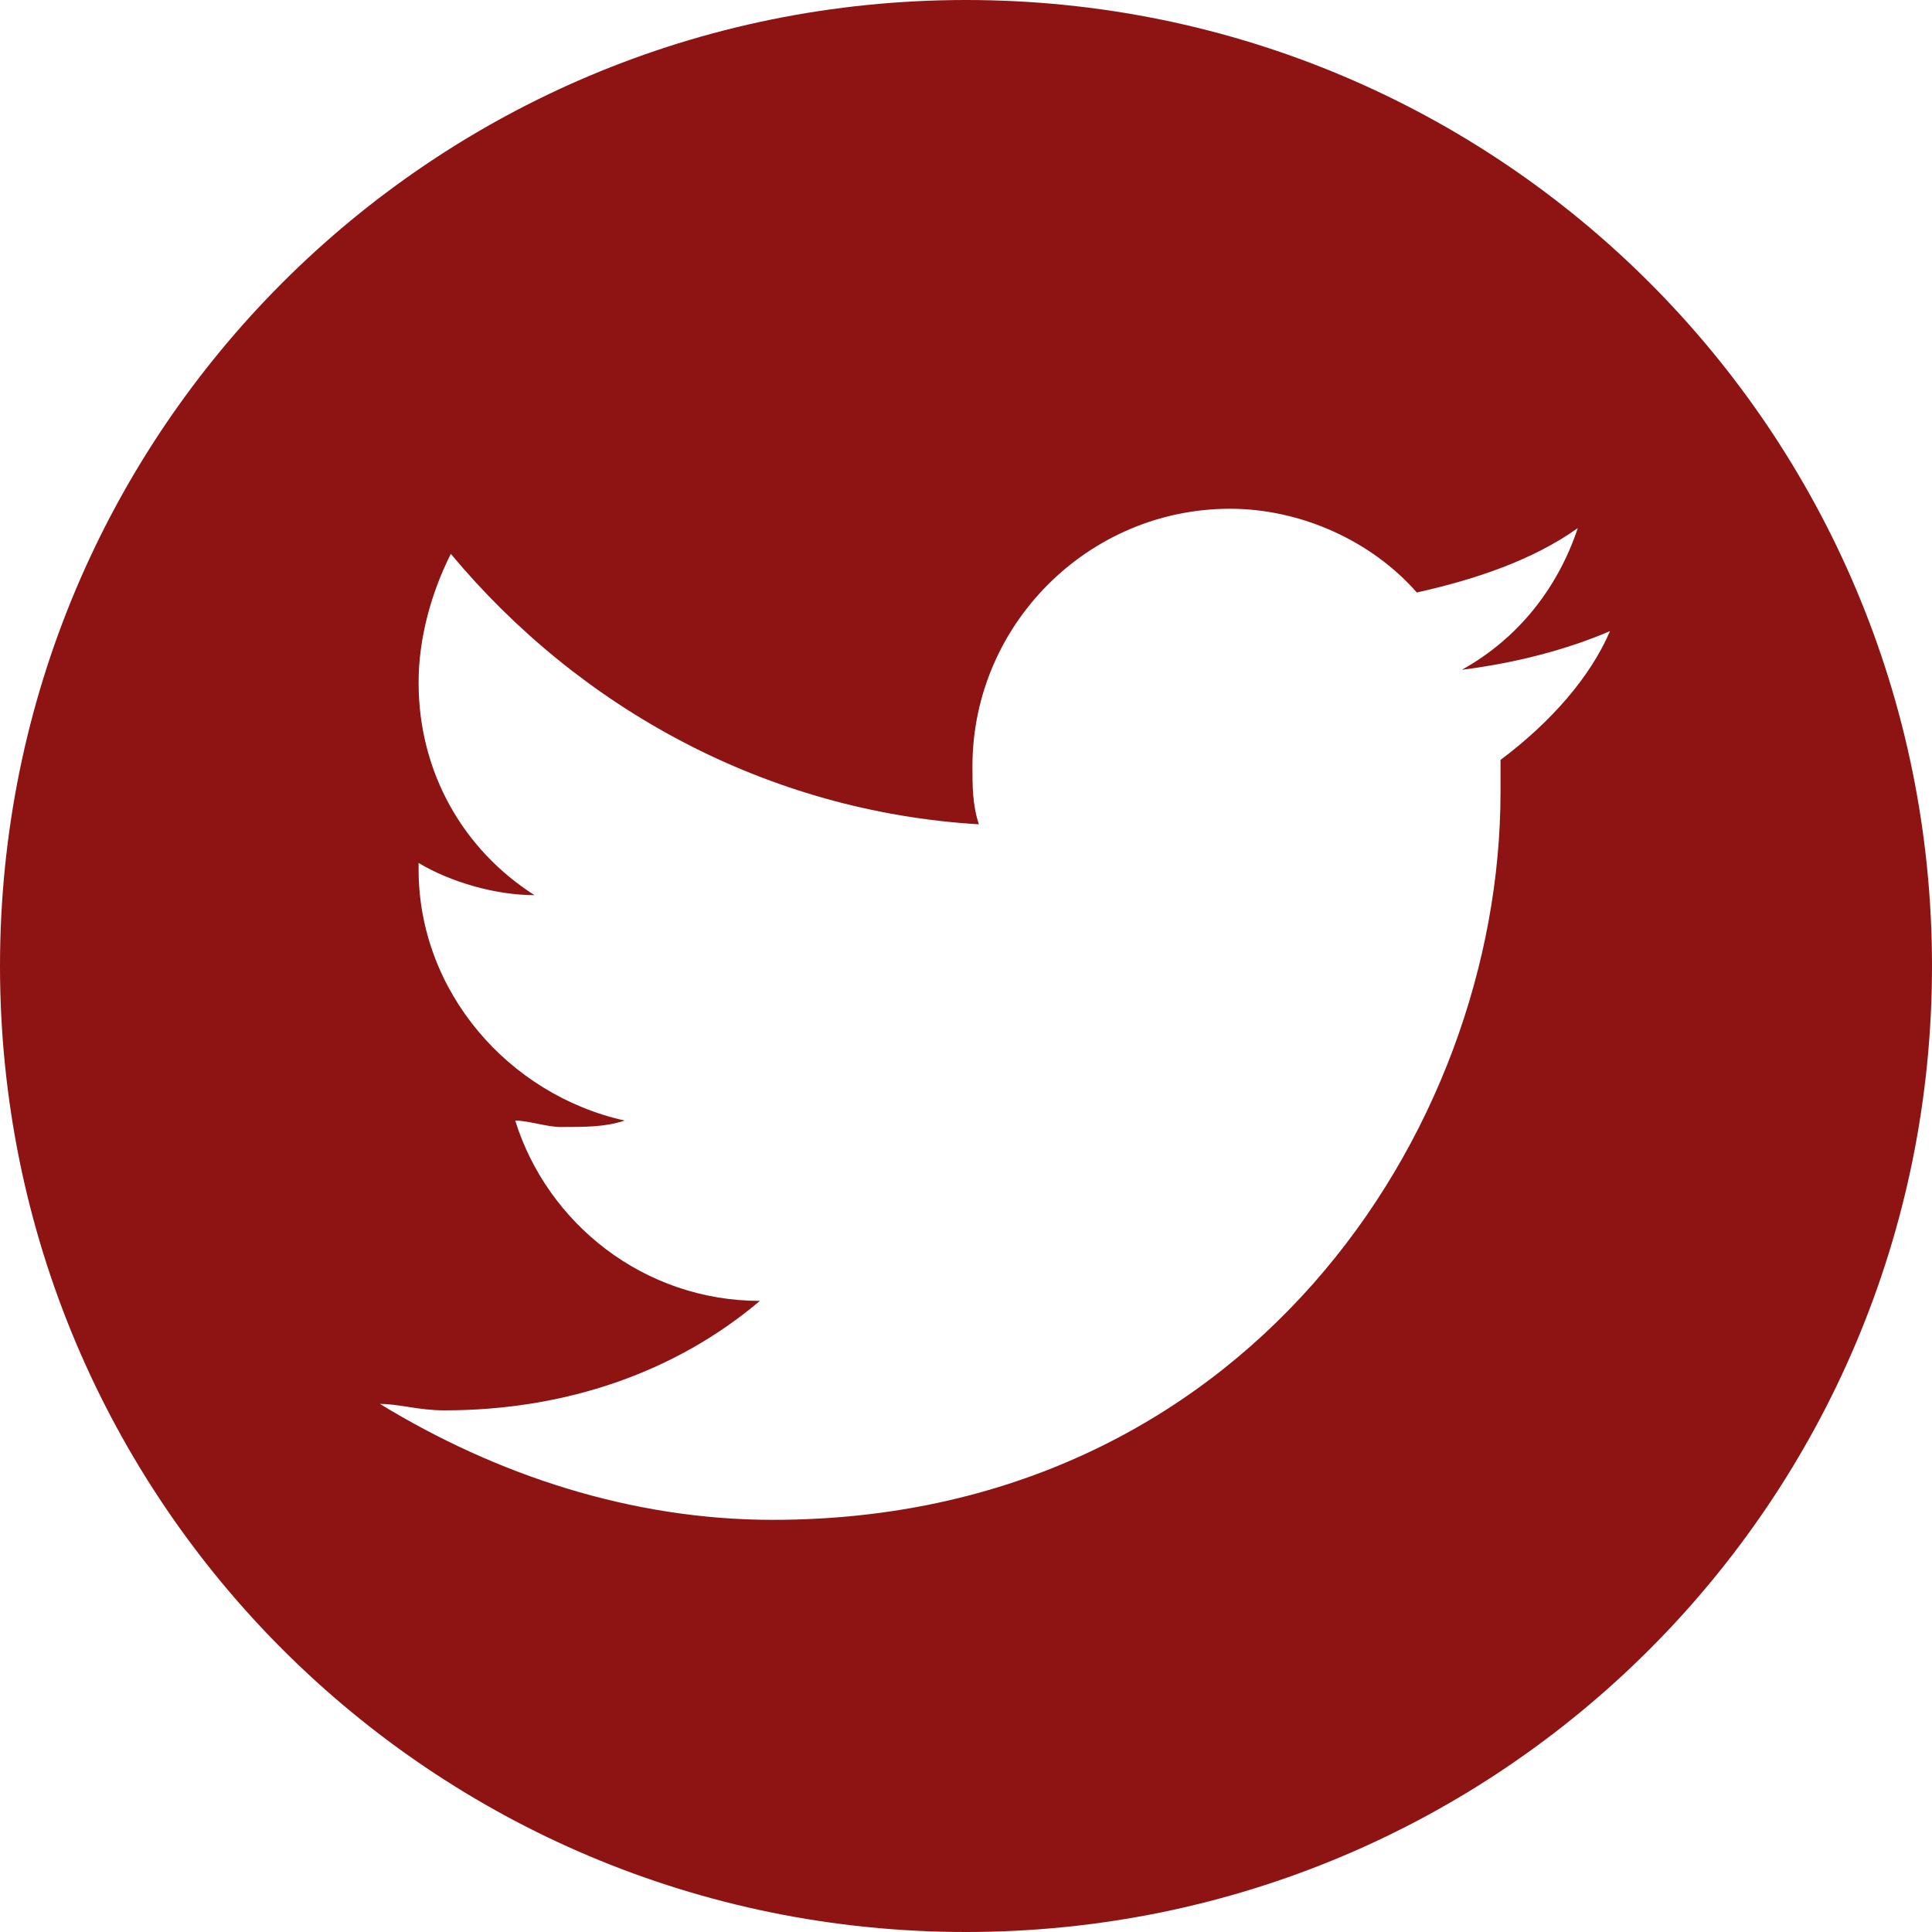
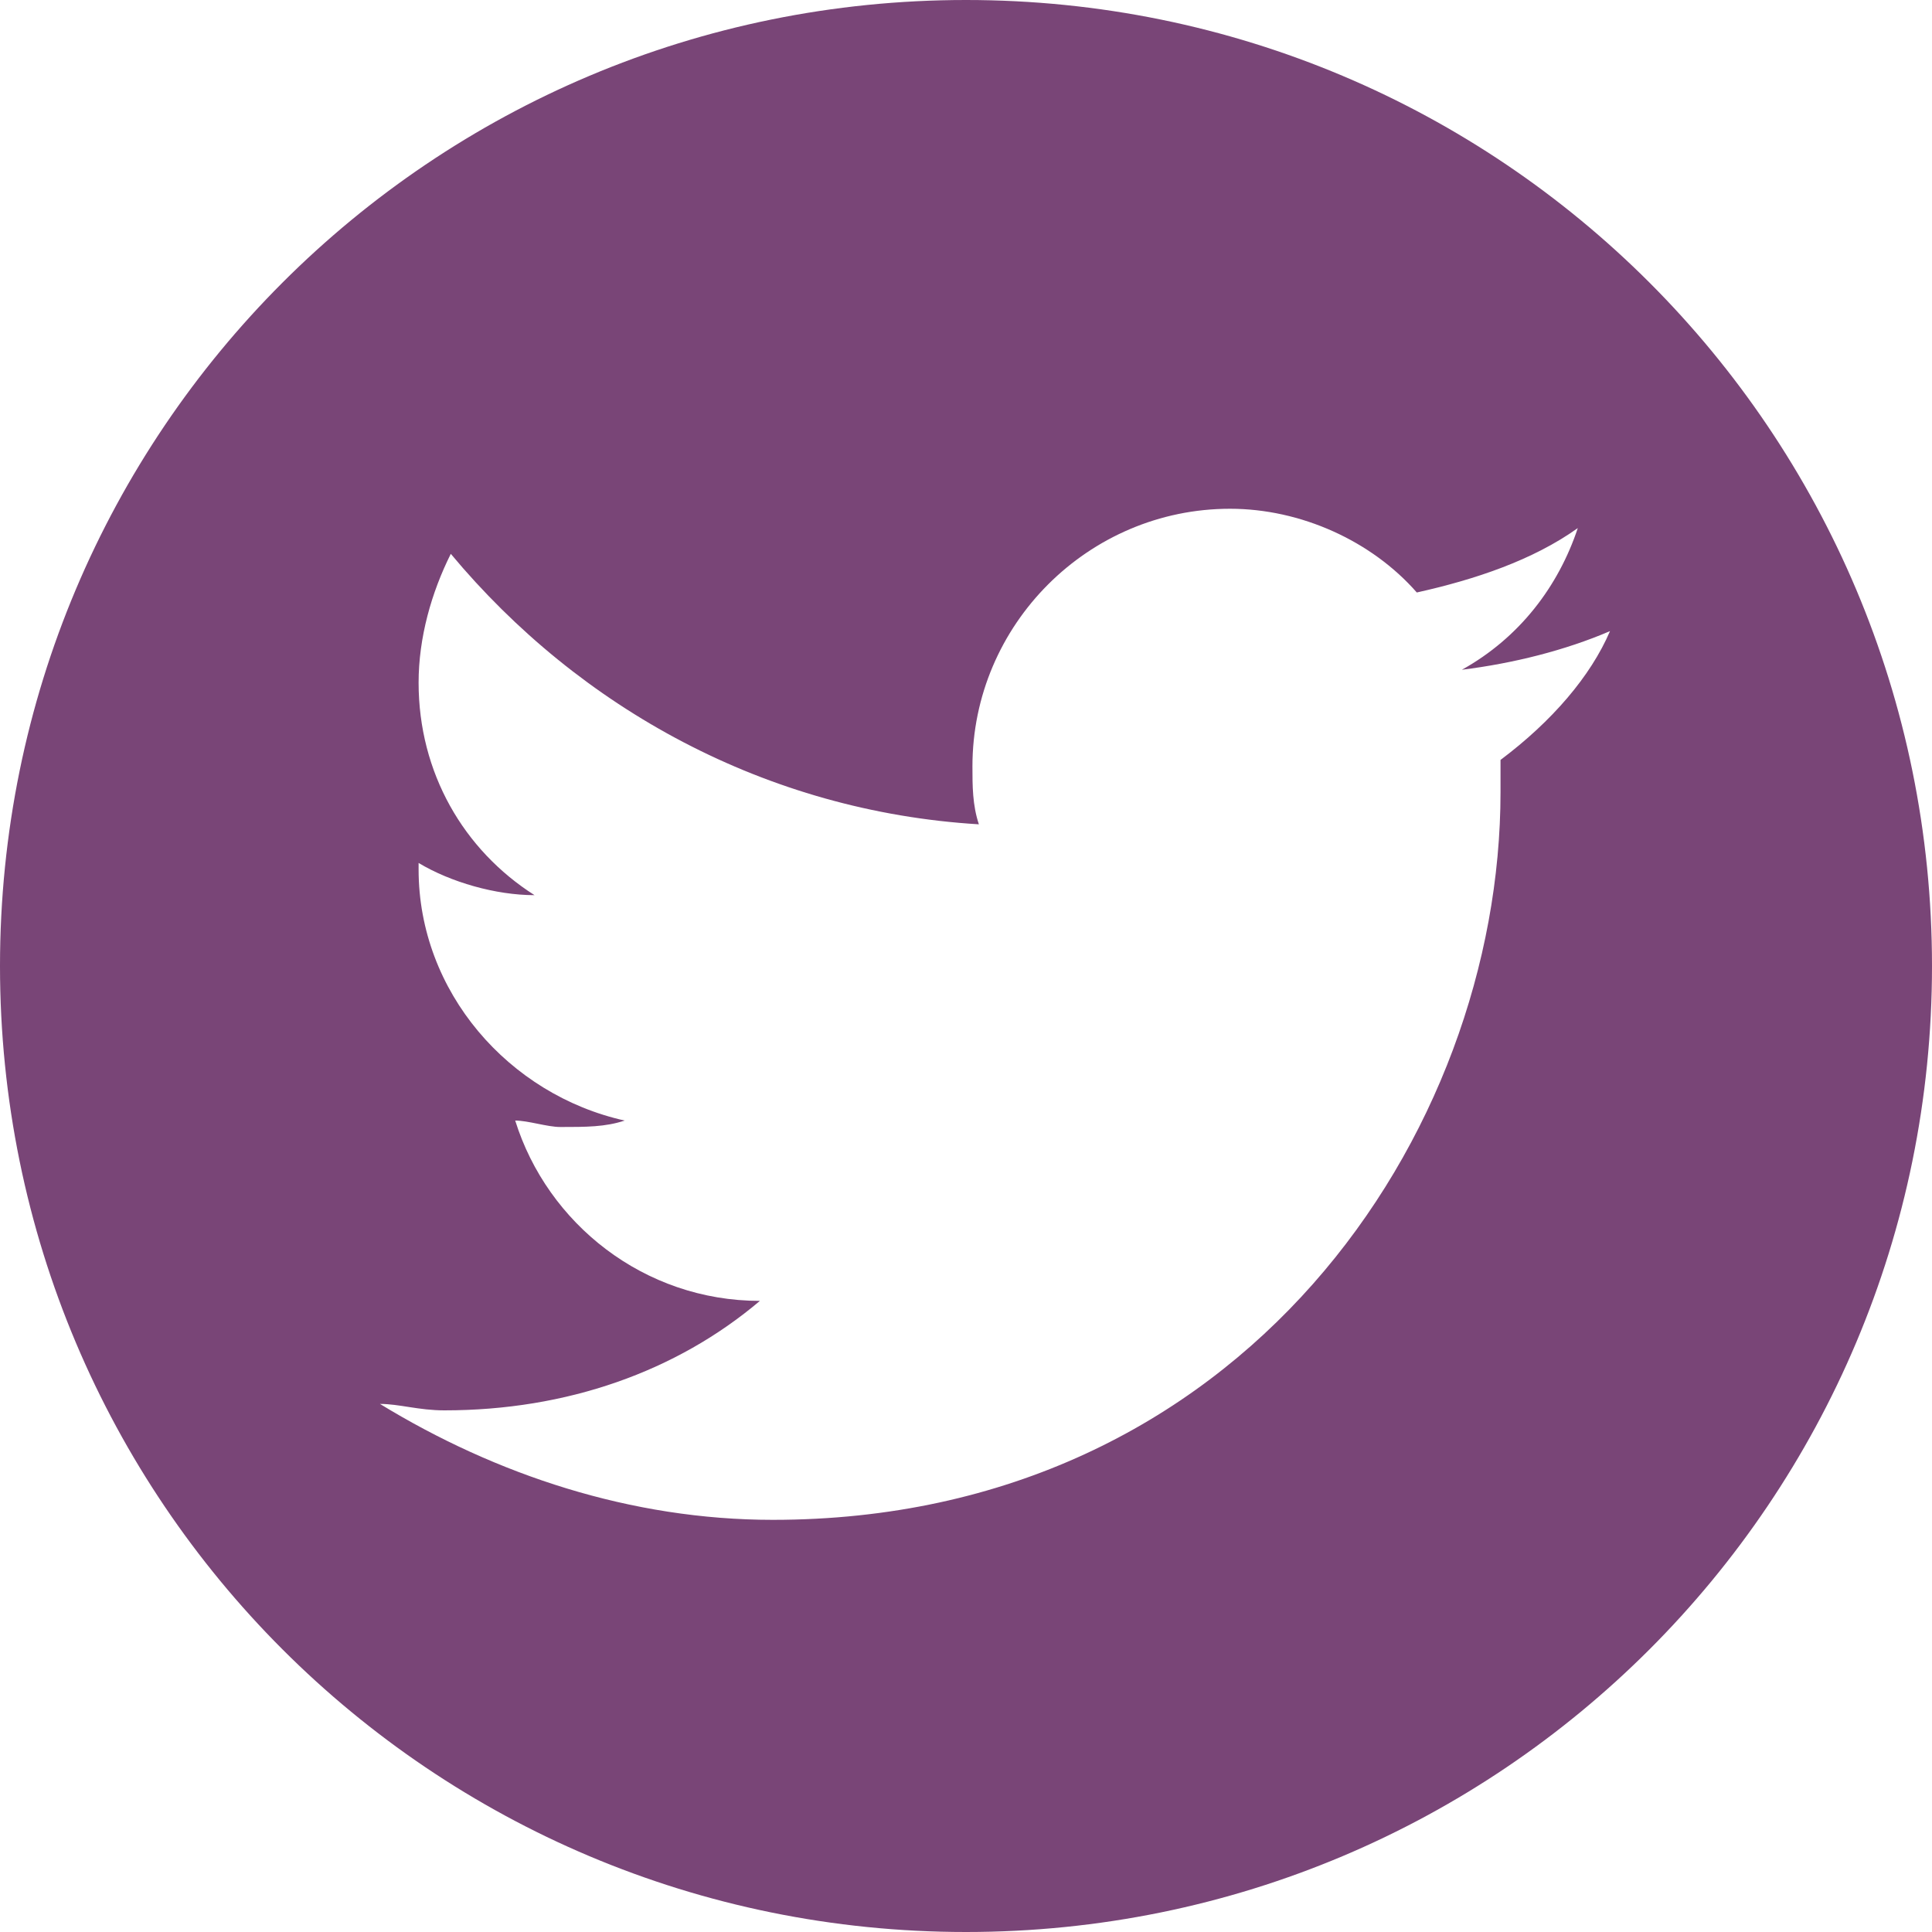
<svg xmlns="http://www.w3.org/2000/svg" version="1.1" id="Layer_1" x="0px" y="0px" viewBox="0 0 30 30" style="enable-background:new 0 0 30 30;" xml:space="preserve">
  <style type="text/css">
- 	.st0{fill-rule:evenodd;clip-rule:evenodd;fill:#8E1414;}
+ 	.st0{fill-rule:evenodd;clip-rule:evenodd;fill:#794577;}
</style>
  <path class="st0" d="M15,0C6.7,0,0,6.7,0,15s6.7,15,15,15s15-6.7,15-15S23.3,0,15,0z M23.3,11.8c0,0.2,0,0.3,0,0.5  c0,5.3-4,11.3-11.3,11.3c-2.2,0-4.3-0.7-6.1-1.8c0.3,0,0.6,0.1,1,0.1c1.9,0,3.6-0.6,4.9-1.7C10,20.2,8.5,19,8,17.4  c0.2,0,0.5,0.1,0.7,0.1c0.4,0,0.7,0,1-0.1c-1.8-0.4-3.2-2-3.2-3.9c0,0,0,0,0-0.1c0.5,0.3,1.2,0.5,1.8,0.5c-1.1-0.7-1.8-1.9-1.8-3.3  c0-0.7,0.2-1.4,0.5-2c2,2.4,4.9,4,8.2,4.2c-0.1-0.3-0.1-0.6-0.1-0.9c0-2.2,1.8-4,4-4c1.1,0,2.2,0.5,2.9,1.3c0.9-0.2,1.8-0.5,2.5-1  c-0.3,0.9-0.9,1.7-1.8,2.2c0.8-0.1,1.6-0.3,2.3-0.6C24.7,10.5,24.1,11.2,23.3,11.8z" />
</svg>
